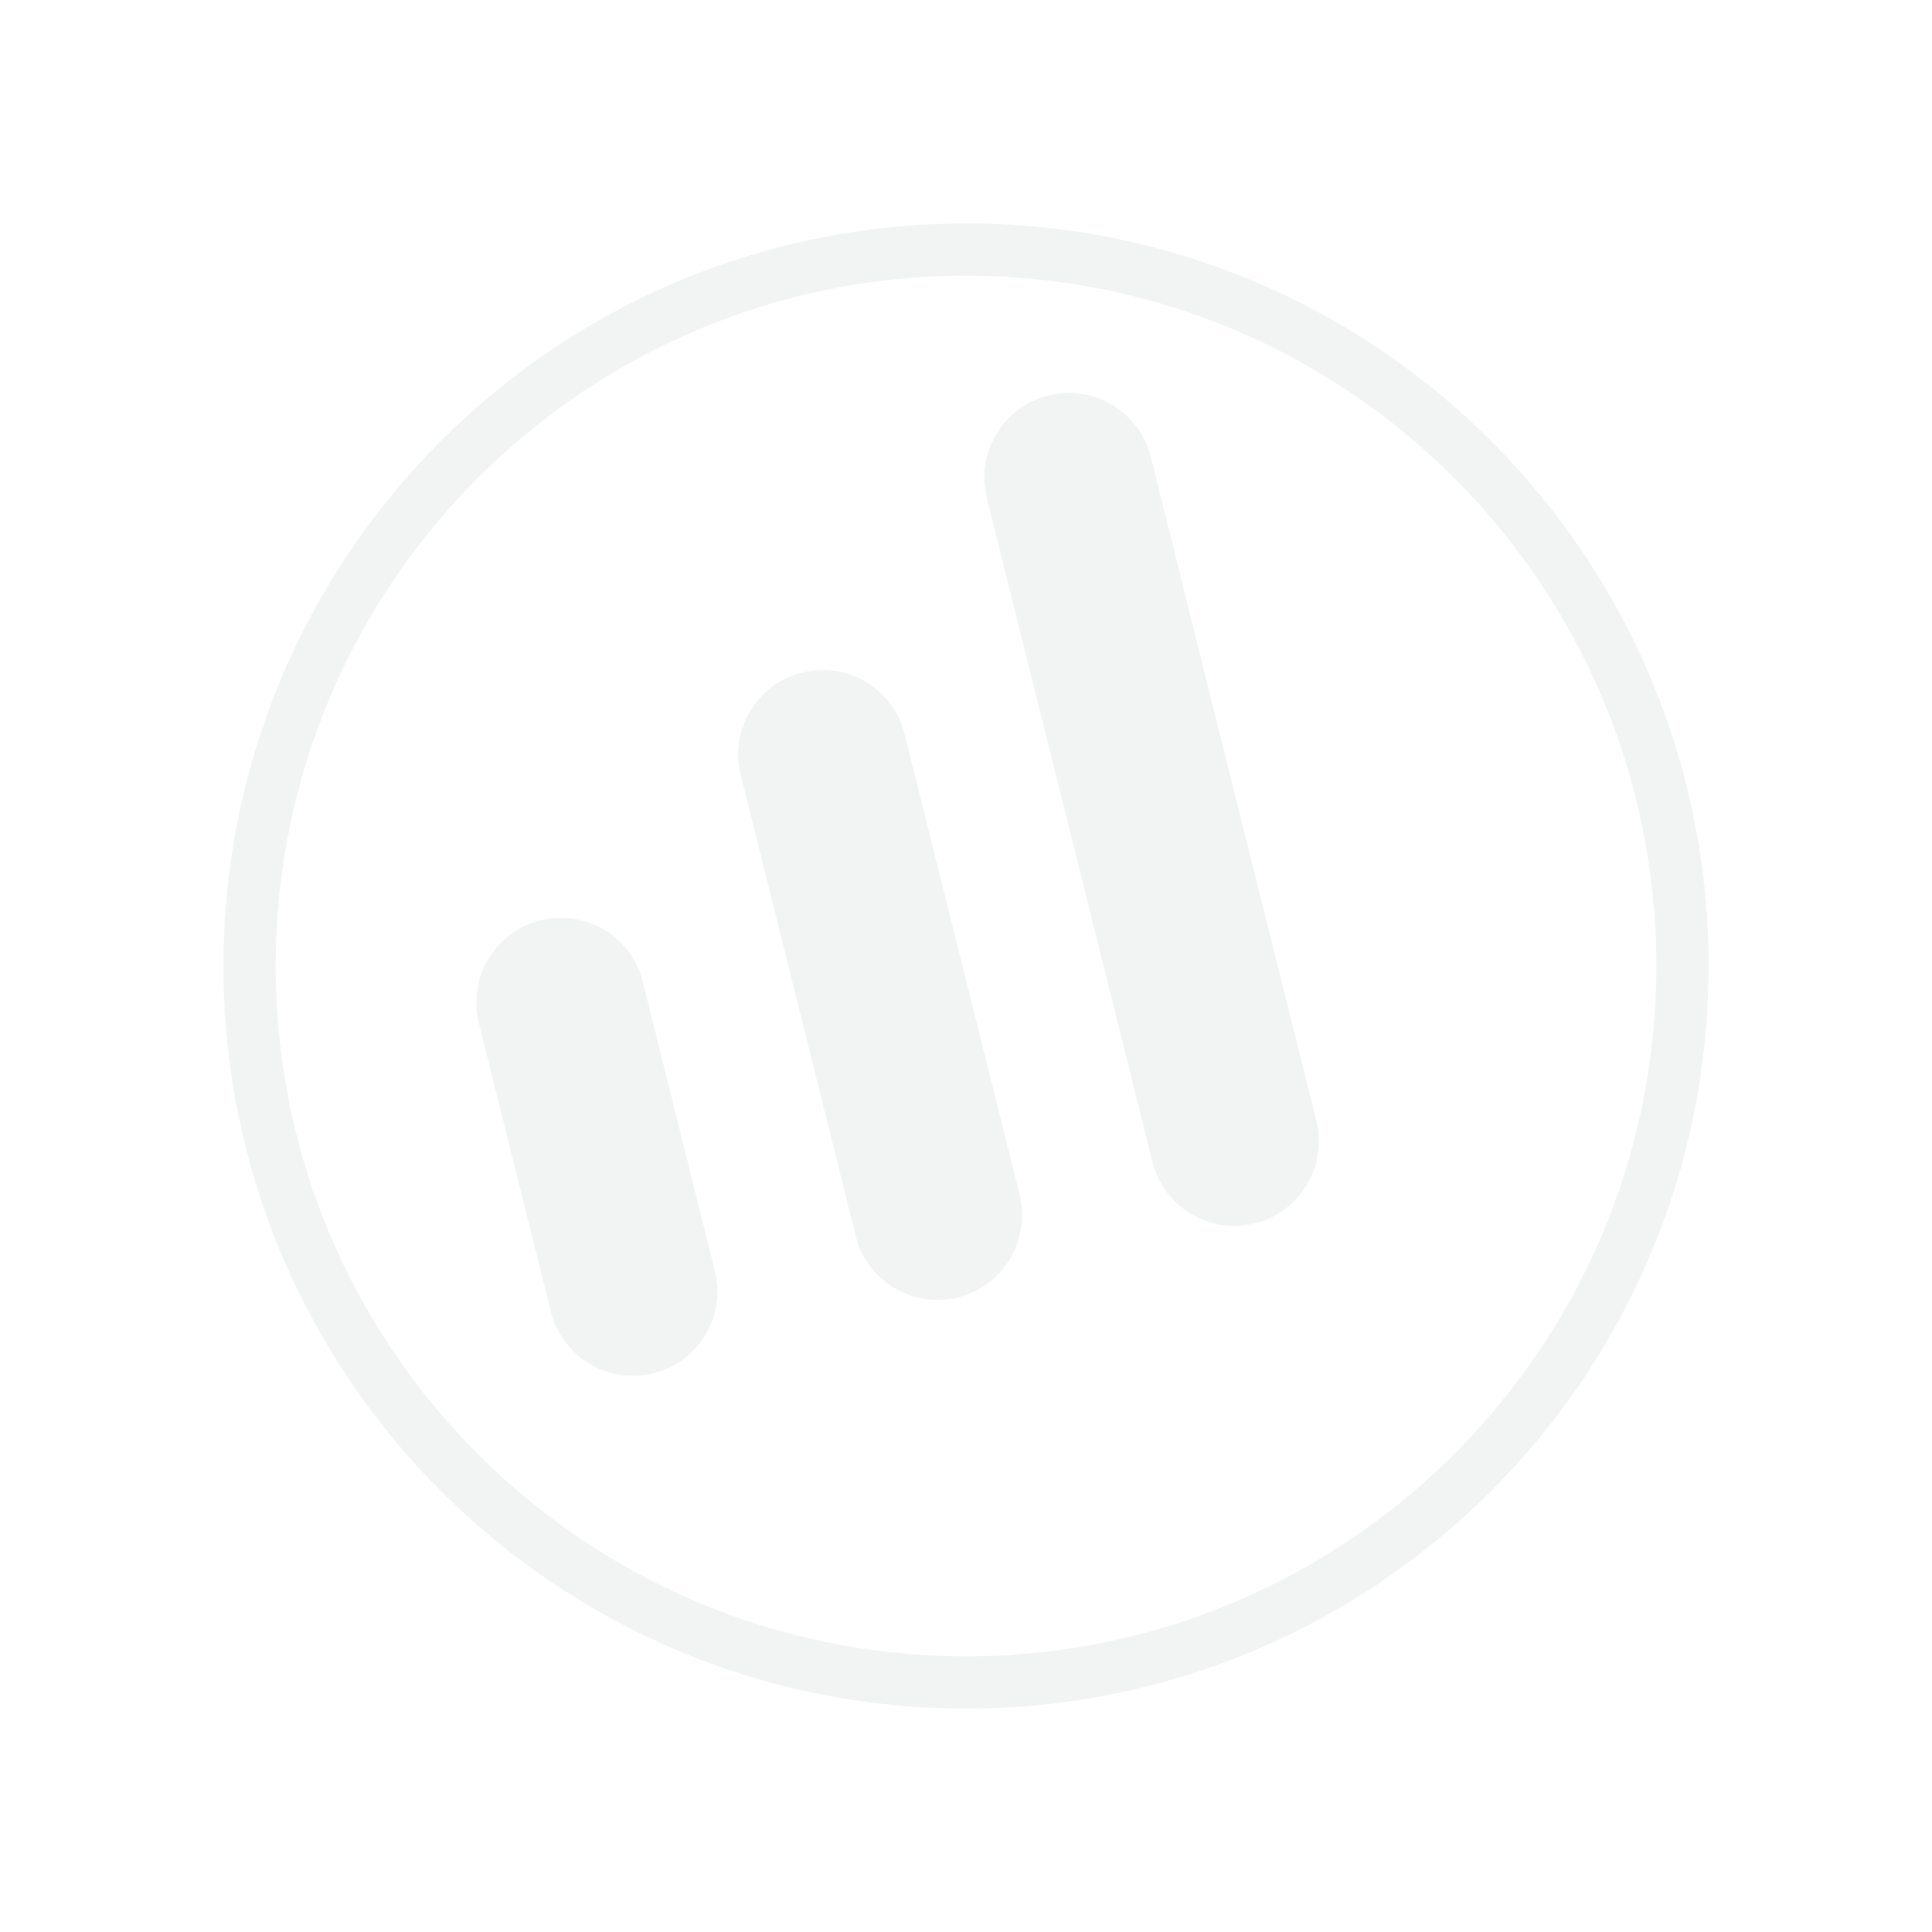
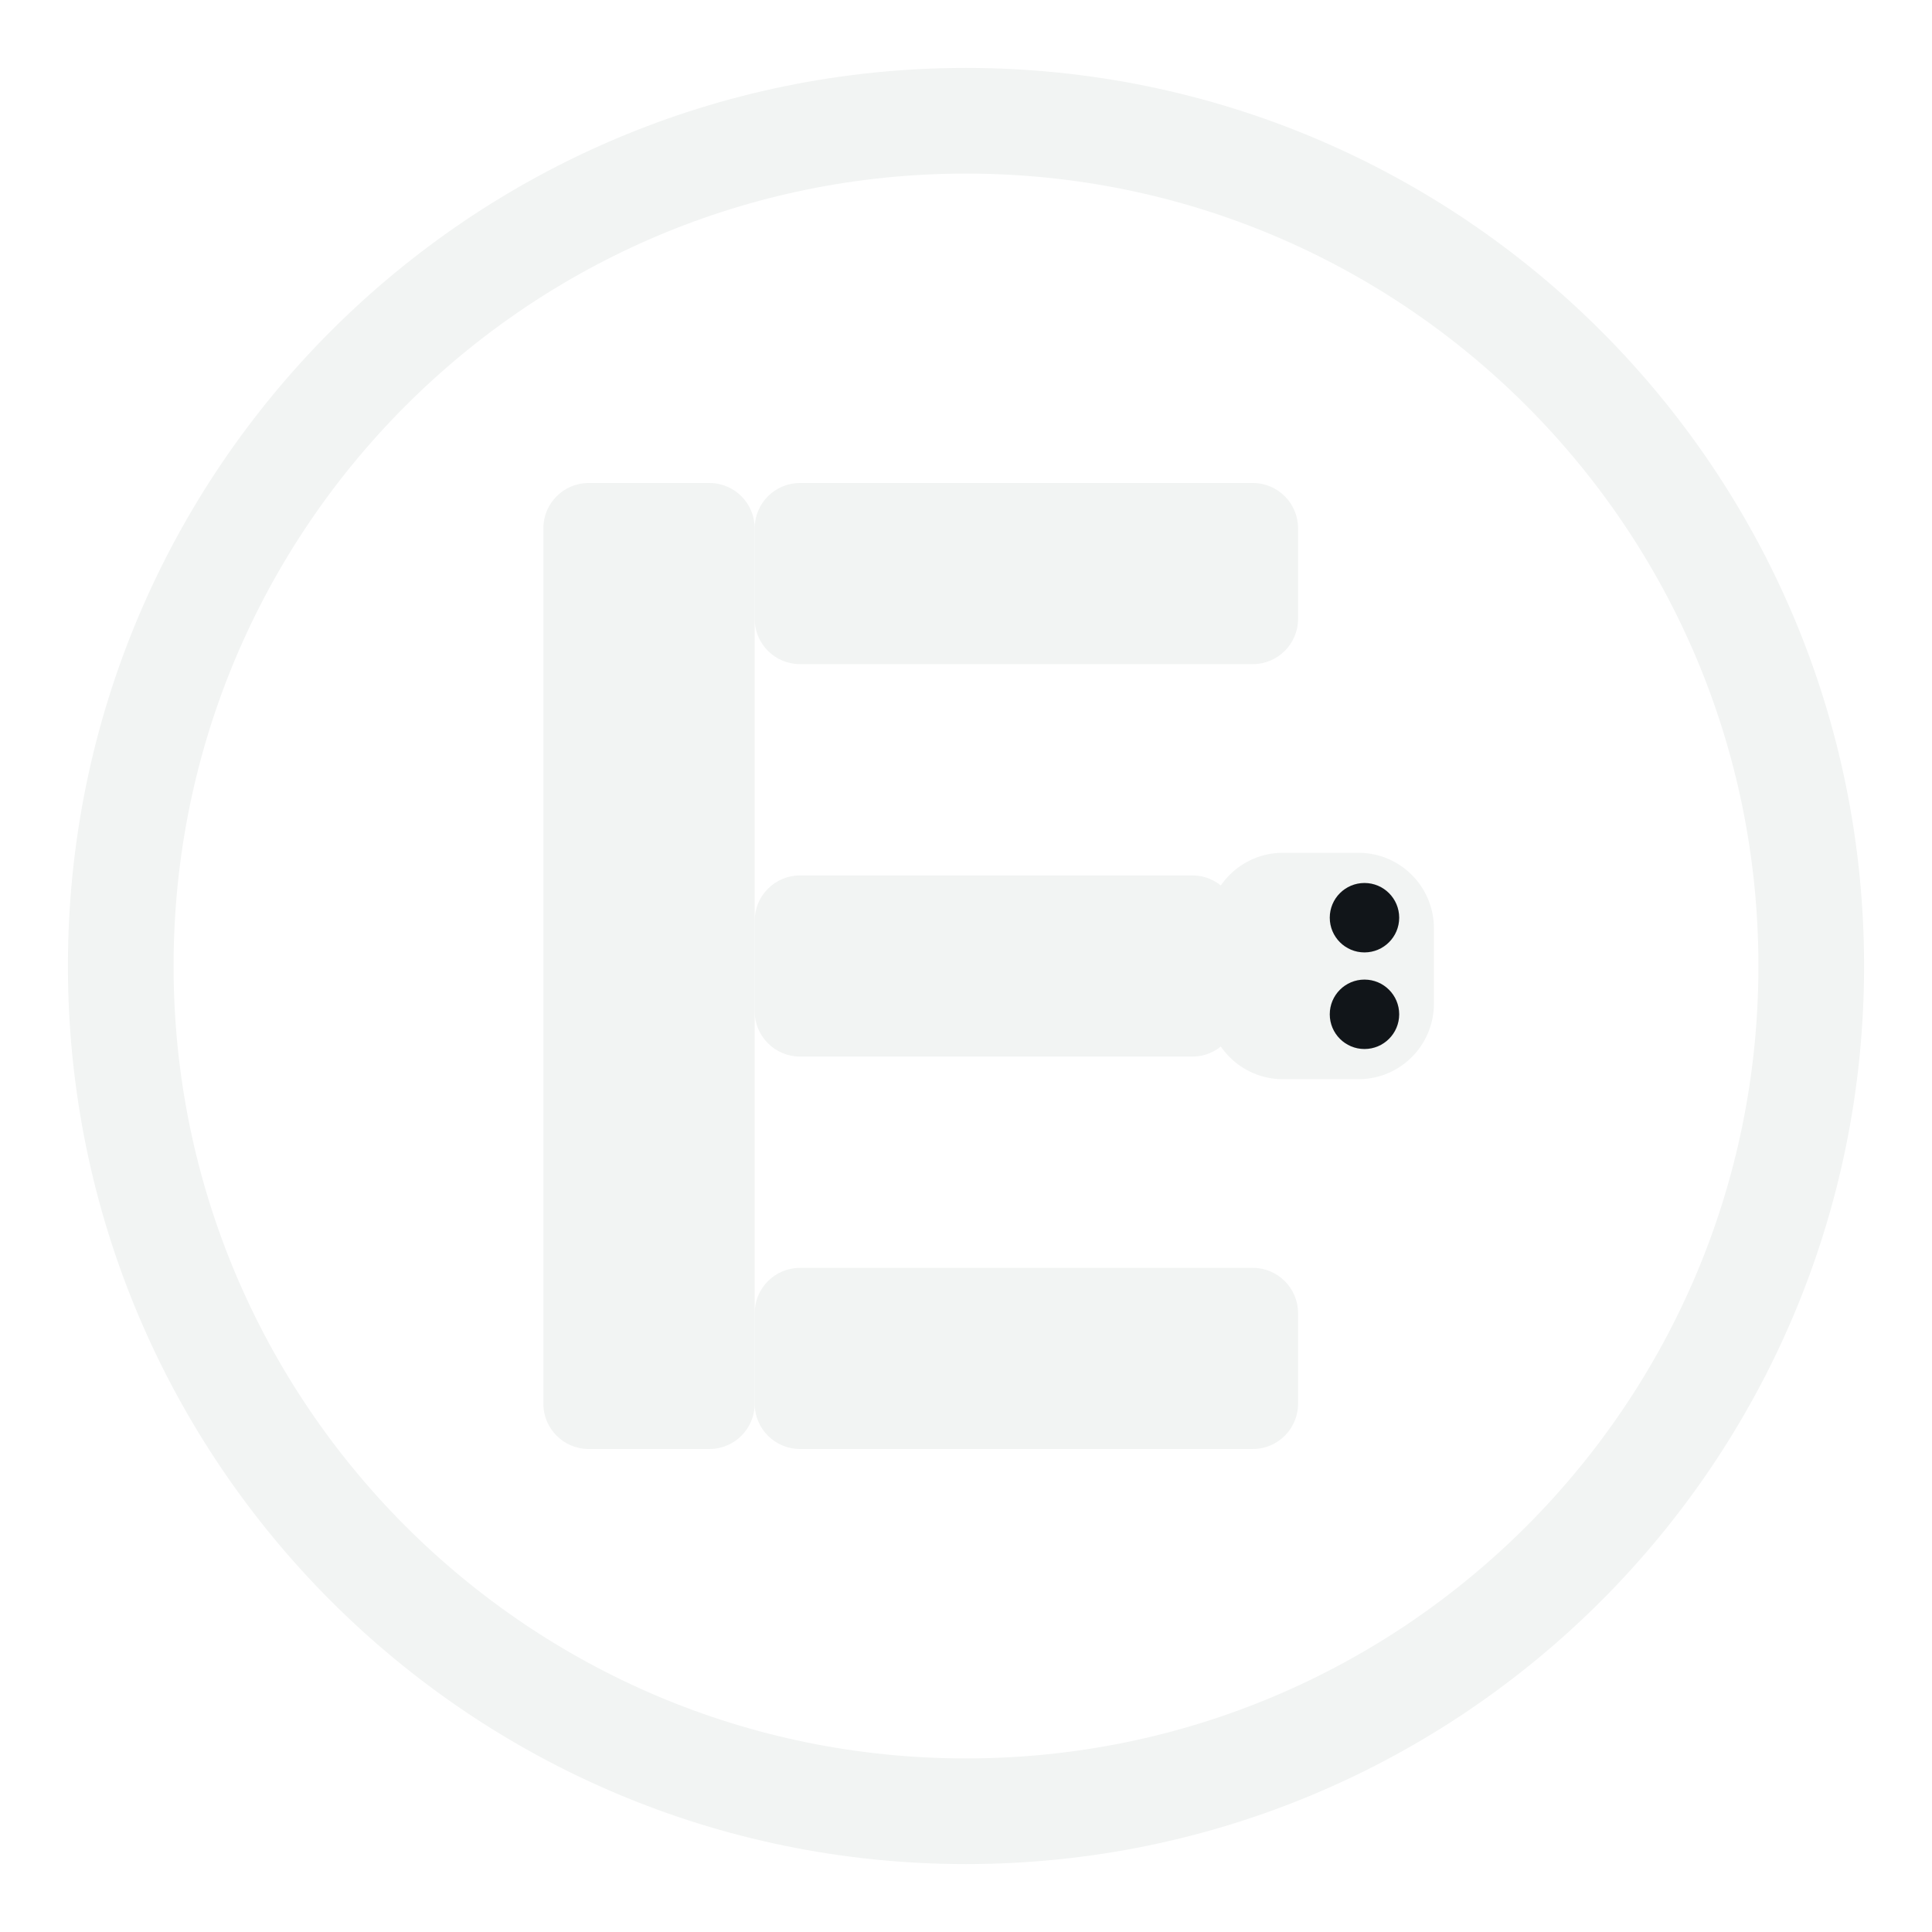
- <svg xmlns="http://www.w3.org/2000/svg" viewBox="0 0 240 240">
-   <defs>
-     <linearGradient id="chargeGrad" x1="0%" y1="100%" x2="30%" y2="0%">
-       <stop offset="0%" stop-color="#F2F4F3" />
-       <stop offset="100%" stop-color="#F2F4F3" />
-     </linearGradient>
-   </defs>
-   <circle cx="120" cy="120" r="89" fill="none" stroke="#F2F4F3" stroke-width="6.5" />
-   <g transform="translate(120,130) rotate(-14)">
-     <rect x="-58" y="-28" width="21" height="58" rx="10.5" fill="#F2F4F3" />
-     <rect x="-19" y="-50" width="21" height="80" rx="10.5" fill="#F2F4F3" />
-     <rect x="19" y="-76" width="21" height="106" rx="10.5" fill="url(#chargeGrad)" />
-   </g>
+ <svg xmlns="http://www.w3.org/2000/svg" viewBox="0 0 64 64" fill="none">
+   <circle cx="32" cy="32" r="28" stroke="#F2F4F3" stroke-width="3.5" fill="none" />
+   <rect x="18" y="16" width="7" height="32" rx="1.5" fill="#F2F4F3" />
+   <rect x="25" y="16" width="18" height="6" rx="1.5" fill="#F2F4F3" />
+   <rect x="25" y="42" width="18" height="6" rx="1.5" fill="#F2F4F3" />
+   <rect x="25" y="29" width="16" height="6" rx="1.5" fill="#F2F4F3" />
+   <rect x="40" y="28.25" width="7.5" height="7.5" rx="2.5" fill="#F2F4F3" />
+   <circle cx="45.2" cy="30.4" r="1.15" fill="#111519" />
+   <circle cx="45.2" cy="33.6" r="1.15" fill="#111519" />
</svg>
